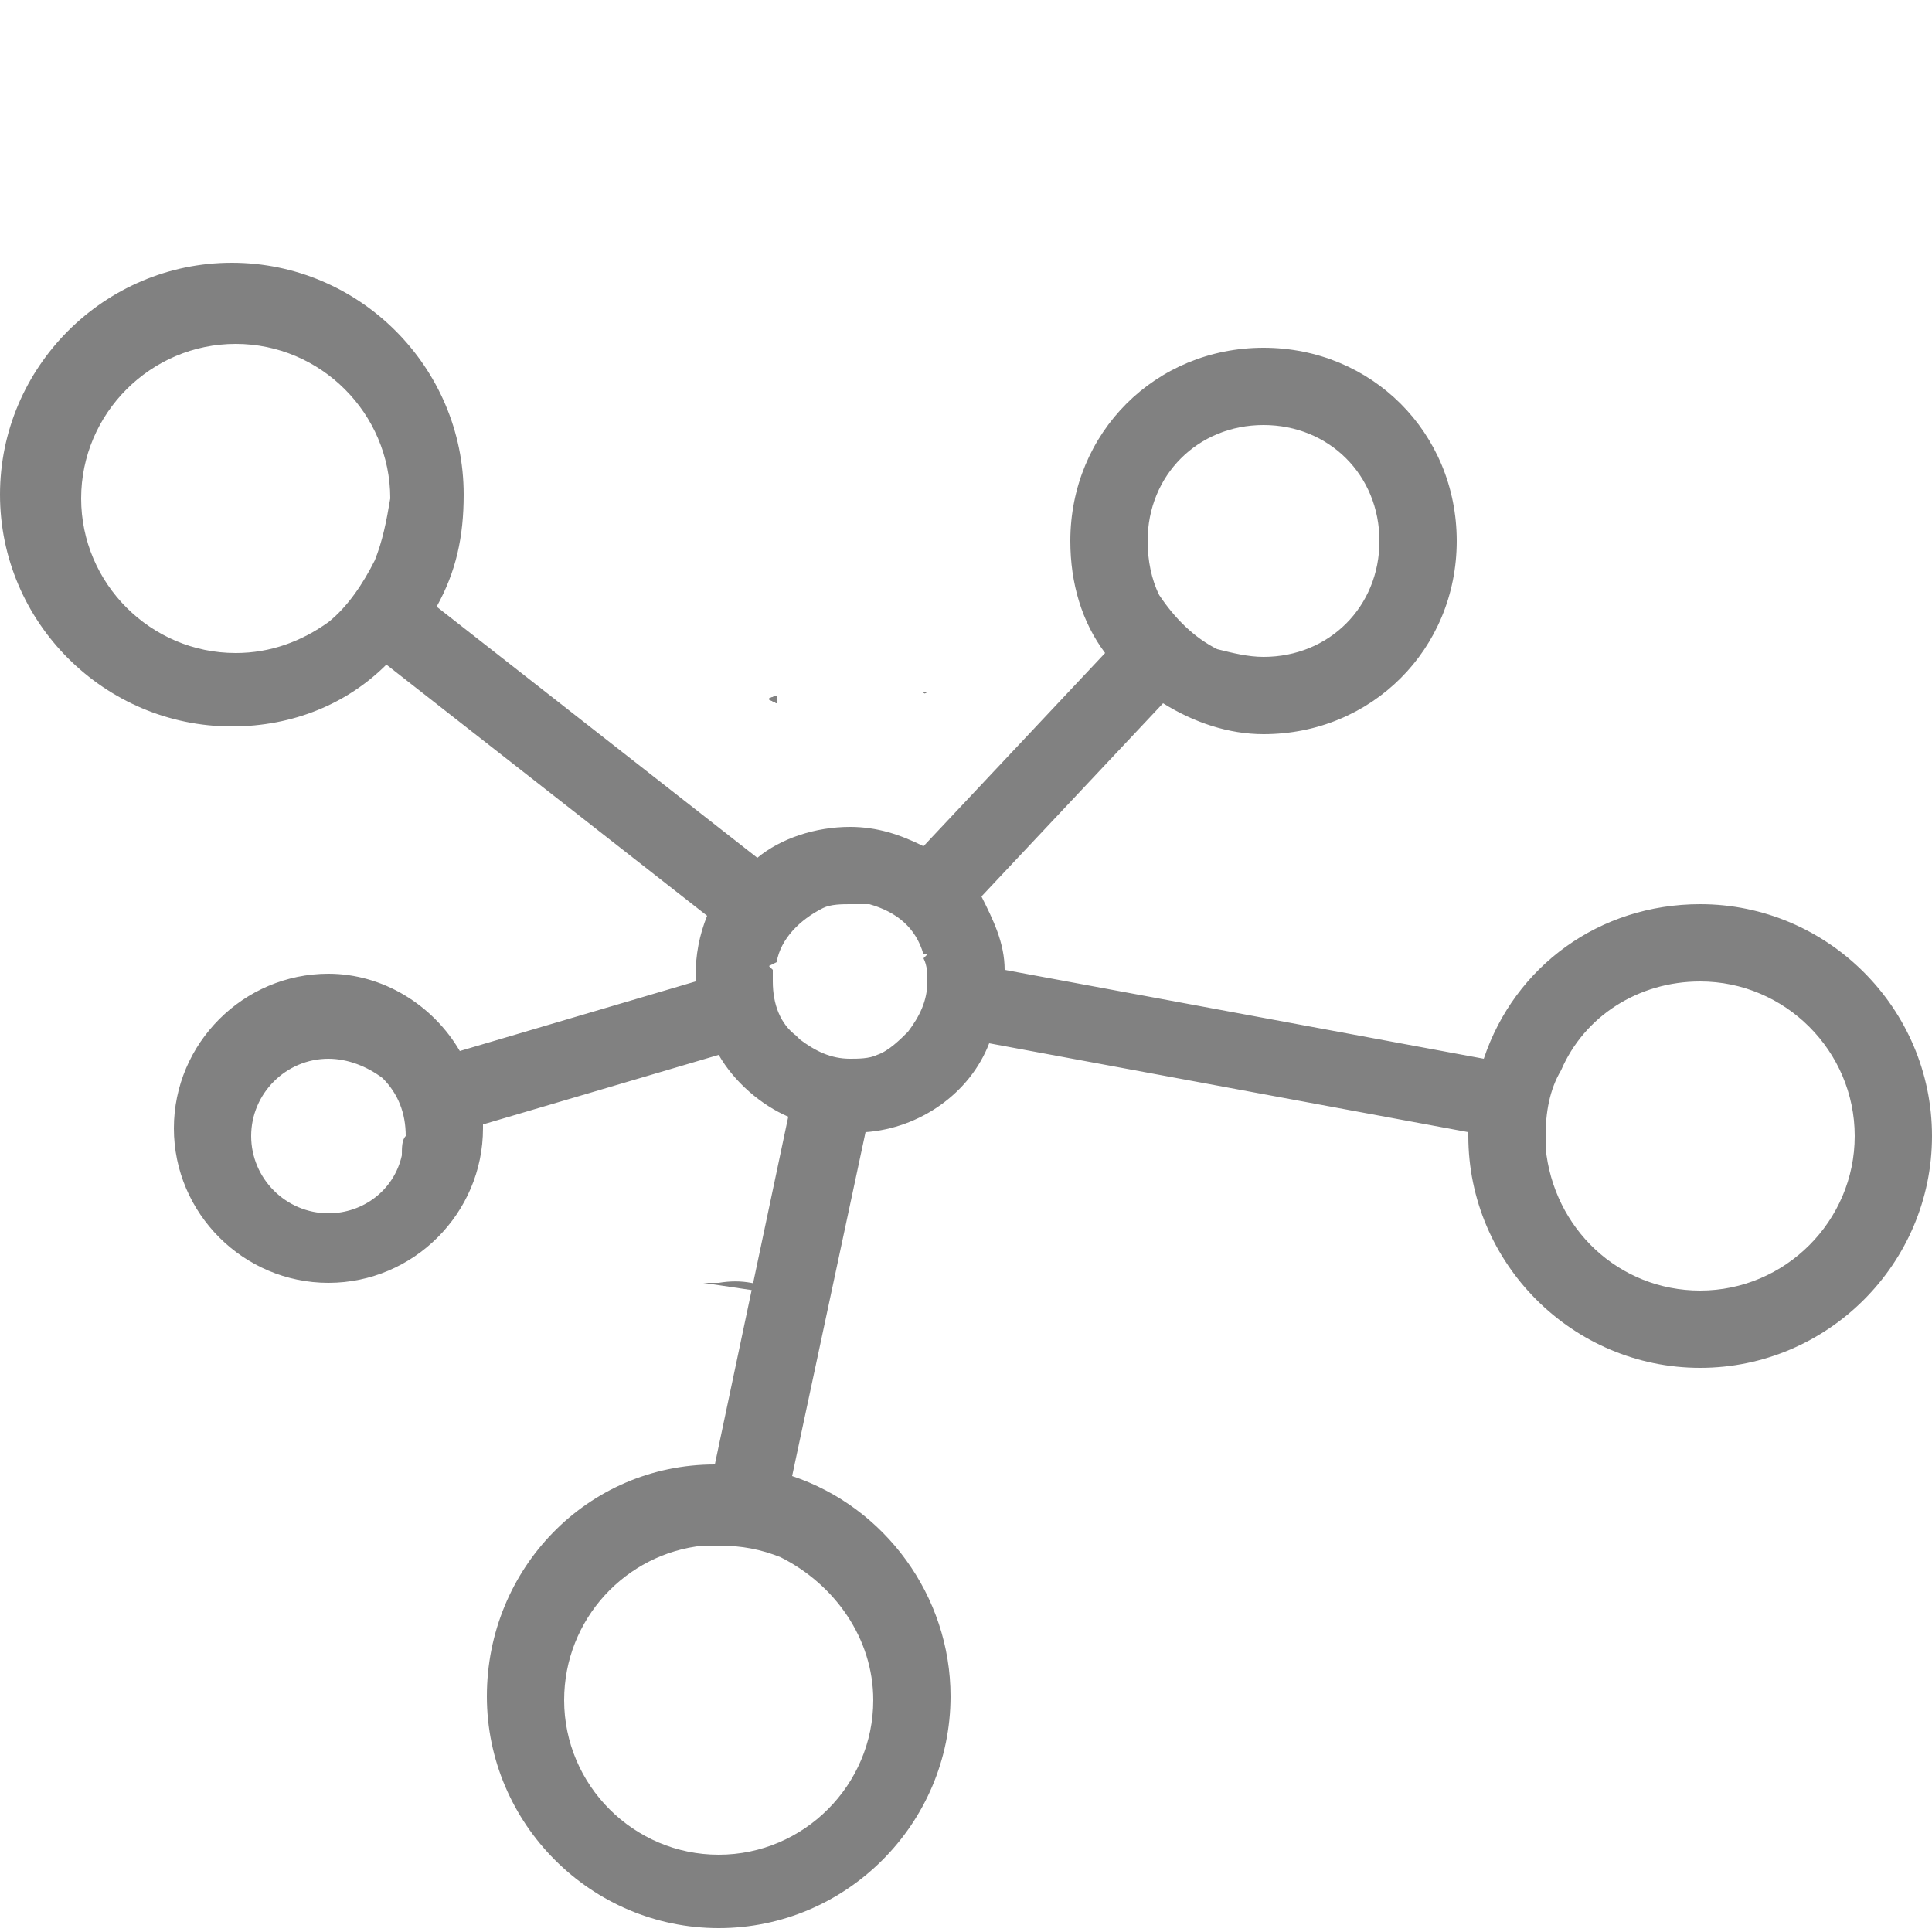
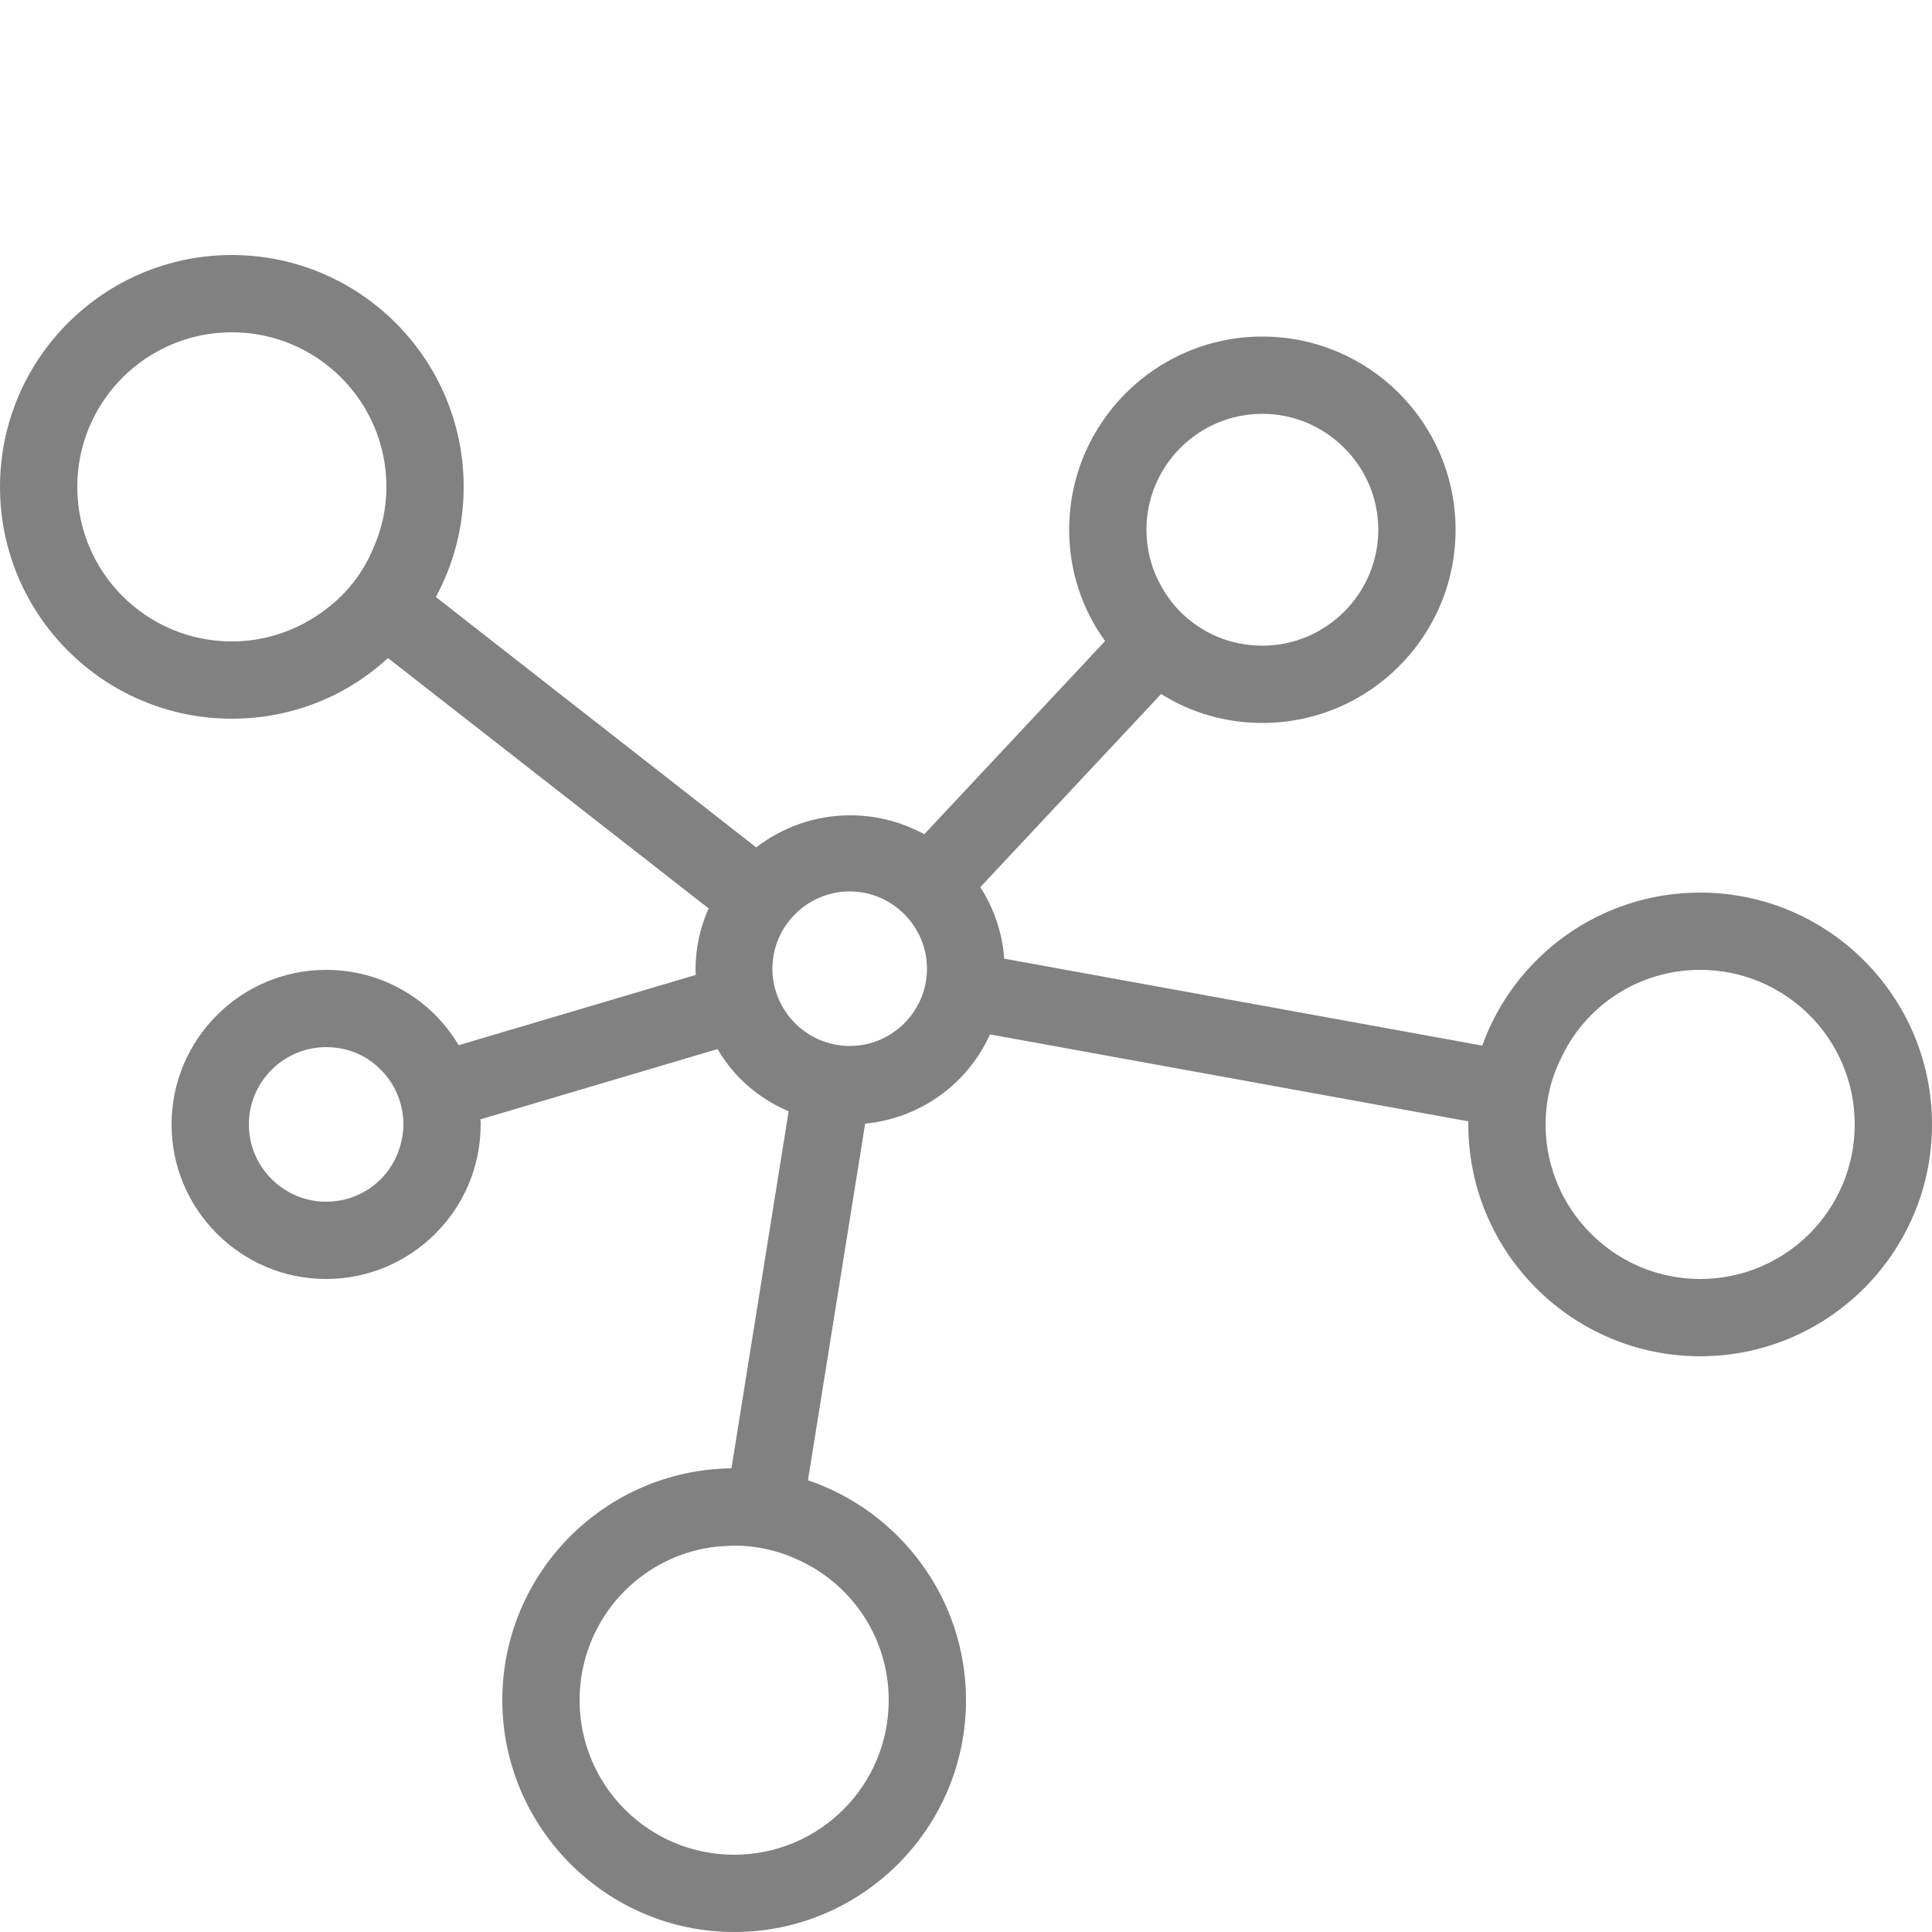
- <svg xmlns="http://www.w3.org/2000/svg" version="1.1" id="Layer_1" x="0px" y="0px" viewBox="0 0 50 50" style="enable-background:new 0 0 50 50;" xml:space="preserve">
-   <style type="text/css">
- 	.st0{fill:#818181;}
- </style>
-   <path class="st0" d="M44,23.4c-2.6,0-4.8,1.6-5.6,4L26,25.1c0-0.7-0.3-1.3-0.6-1.9l4.7-5c0.8,0.5,1.7,0.8,2.6,0.8c2.8,0,5-2.2,5-5  s-2.2-5-5-5s-5,2.2-5,5c0,1.1,0.3,2.1,0.9,2.9l-4.7,5c-0.6-0.3-1.2-0.5-1.9-0.5c-0.9,0-1.8,0.3-2.4,0.8l-8.3-6.5  c0.5-0.9,0.7-1.8,0.7-2.9c0-3.3-2.7-6-6-6s-6,2.7-6,6s2.7,6,6,6c1.6,0,3-0.6,4-1.6l8.3,6.5c-0.2,0.5-0.3,1-0.3,1.6c0,0,0,0.1,0,0.1  l0,0l-6.1,1.8c-0.7-1.2-2-2-3.4-2c-2.2,0-4,1.8-4,4s1.8,4,4,4s4-1.8,4-4c0,0,0-0.1,0-0.1l6.1-1.8c0.4,0.7,1.1,1.3,1.8,1.6l-1.9,9  c-3.3,0-5.9,2.7-5.9,6s2.7,6,6,6s6-2.7,6-6c0-2.6-1.7-4.9-4.1-5.7l1.9-8.9c1.4-0.1,2.7-1,3.2-2.3L38,29.3v0.1c0,3.3,2.7,6,6,6  s6-2.7,6-6S47.3,23.4,44,23.4z M32.7,11c1.7,0,3,1.3,3,3s-1.3,3-3,3c-0.4,0-0.8-0.1-1.2-0.2c-0.6-0.3-1.1-0.8-1.5-1.4  c-0.2-0.4-0.3-0.9-0.3-1.4C29.7,12.3,31,11,32.7,11z M9.7,14.5c-0.3,0.6-0.7,1.2-1.2,1.6c-0.7,0.5-1.5,0.8-2.4,0.8c-2.2,0-4-1.8-4-4  s1.8-4,4-4s4,1.8,4,4C10,13.5,9.9,14,9.7,14.5z M10.4,29.9c-0.2,0.9-1,1.5-1.9,1.5c-1.1,0-2-0.9-2-2s0.9-2,2-2c0.5,0,1,0.2,1.4,0.5  c0.4,0.4,0.6,0.9,0.6,1.5C10.4,29.5,10.4,29.7,10.4,29.9z M22.6,44c0,2.2-1.8,4-4,4s-4-1.8-4-4c0-2.1,1.6-3.8,3.6-4  c0.1,0,0.3,0,0.4,0c0.6,0,1.1,0.1,1.6,0.3C21.6,41,22.6,42.4,22.6,44z M23.5,26.7c-0.2,0.2-0.5,0.5-0.8,0.6  c-0.2,0.1-0.5,0.1-0.7,0.1c-0.5,0-0.9-0.2-1.3-0.5c0,0-0.1-0.1-0.1-0.1C20.2,26.5,20,26,20,25.4c0-0.1,0-0.2,0-0.3L19.9,25l0.2-0.1  c0.1-0.6,0.6-1.1,1.2-1.4c0.2-0.1,0.5-0.1,0.7-0.1c0.2,0,0.3,0,0.5,0c0.7,0.2,1.2,0.6,1.4,1.3l0.1,0l-0.1,0.1C24,25,24,25.2,24,25.4  C24,25.9,23.8,26.3,23.5,26.7z M44,33.4c-2.1,0-3.8-1.6-4-3.7c0-0.1,0-0.2,0-0.3c0-0.6,0.1-1.2,0.4-1.7c0.6-1.4,2-2.3,3.6-2.3  c2.2,0,4,1.8,4,4S46.2,33.4,44,33.4z" />
-   <path class="st0" d="M19.9,18.1l0.2,0.1c0-0.1,0-0.1,0-0.2C20.1,18,19.9,18.1,19.9,18.1z M23.9,17.8C23.9,17.8,23.9,17.9,23.9,17.8  l0.1,0L23.9,17.8z" />
-   <path class="st0" d="M20.1,18c0,0.1,0,0.1,0,0.2l-0.2-0.1C19.8,18.1,20.1,18,20.1,18z" />
-   <path class="st0" d="M24,17.9L24,17.9c-0.1,0.1-0.1,0-0.1,0L24,17.9z" />
-   <path class="st0" d="M24,17.9L24,17.9c-0.1,0.1-0.1,0-0.1,0L24,17.9z" />
-   <path class="st0" d="M20.2,33.5l-2-0.3c0.1,0,0.3,0,0.4,0C19.2,33.1,19.7,33.2,20.2,33.5z" />
-   <path class="st0" d="M20.1,18c0,0.1,0,0.1,0,0.2l-0.2-0.1C19.8,18.1,20.1,18,20.1,18z" />
+ <svg xmlns="http://www.w3.org/2000/svg" id="Layer_1" viewBox="0 0 50 50">
+   <defs>
+     <style>.cls-1{fill:#818181;}</style>
+   </defs>
+   <path class="cls-1" d="m44,23.1c-2.6,0-4.81,1.65-5.64,3.96l-12.37-2.25c-.05-.67-.27-1.31-.62-1.85l4.68-5c.76.48,1.66.75,2.62.75,2.76,0,5-2.24,5-5s-2.24-5-5-5-5,2.24-5,5c0,1.07.34,2.07.93,2.88l-4.68,5c-.57-.31-1.22-.49-1.92-.49-.91,0-1.75.31-2.43.83l-8.29-6.48c.46-.85.72-1.82.72-2.85,0-3.31-2.69-6-6-6S0,9.29,0,12.6s2.69,6,6,6c1.56,0,2.98-.59,4.04-1.57l8.3,6.48c-.22.49-.34,1.02-.34,1.59,0,.05,0,.08.01.13h0s-6.14,1.82-6.14,1.82c-.69-1.17-1.97-1.95-3.43-1.95-2.2,0-4,1.79-4,4s1.8,4,4,4,4-1.79,4-4c0-.04,0-.09-.01-.13l6.14-1.82c.42.72,1.06,1.28,1.84,1.61l-1.48,9.24c-3.28.04-5.93,2.71-5.93,6s2.69,6,6,6,6-2.69,6-6c0-2.64-1.72-4.89-4.09-5.69l1.48-9.23c1.44-.14,2.66-1.04,3.23-2.31l12.38,2.25v.08c0,3.31,2.69,6,6,6s6-2.69,6-6-2.69-6-6-6Zm-11.33-12.39c1.65,0,3,1.35,3,3s-1.35,3-3,3c-.43,0-.84-.09-1.21-.25-.63-.28-1.14-.76-1.45-1.37-.22-.41-.34-.88-.34-1.38,0-1.65,1.34-3,3-3Zm-23.01,3.48c-.26.63-.69,1.18-1.23,1.58-.68.52-1.52.83-2.43.83-2.21,0-4-1.79-4-4s1.79-4,4-4,4,1.79,4,4c0,.57-.12,1.1-.34,1.59Zm.72,15.38c-.21.88-.99,1.53-1.94,1.53-1.1,0-2-.9-2-2s.9-2,2-2c.54,0,1.02.2,1.38.55.38.36.62.88.62,1.45,0,.16-.02.32-.06.47Zm12.62,14.43c0,2.21-1.79,4-4,4s-4-1.79-4-4c0-2.08,1.58-3.79,3.61-3.98.13,0,.26-.02.39-.02.57,0,1.1.12,1.59.34,1.42.61,2.41,2.02,2.41,3.66Zm-1.01-16.93c-1.1,0-2-.9-2-2s.9-2,2-2,2,.9,2,2-.9,2-2,2Zm22.01,6.03c-2.11,0-3.84-1.64-3.99-3.71-.01-.1-.01-.19-.01-.29,0-.59.13-1.16.38-1.67.62-1.38,2.01-2.33,3.62-2.33,2.21,0,4,1.79,4,4s-1.79,4-4,4Z" />
</svg>
